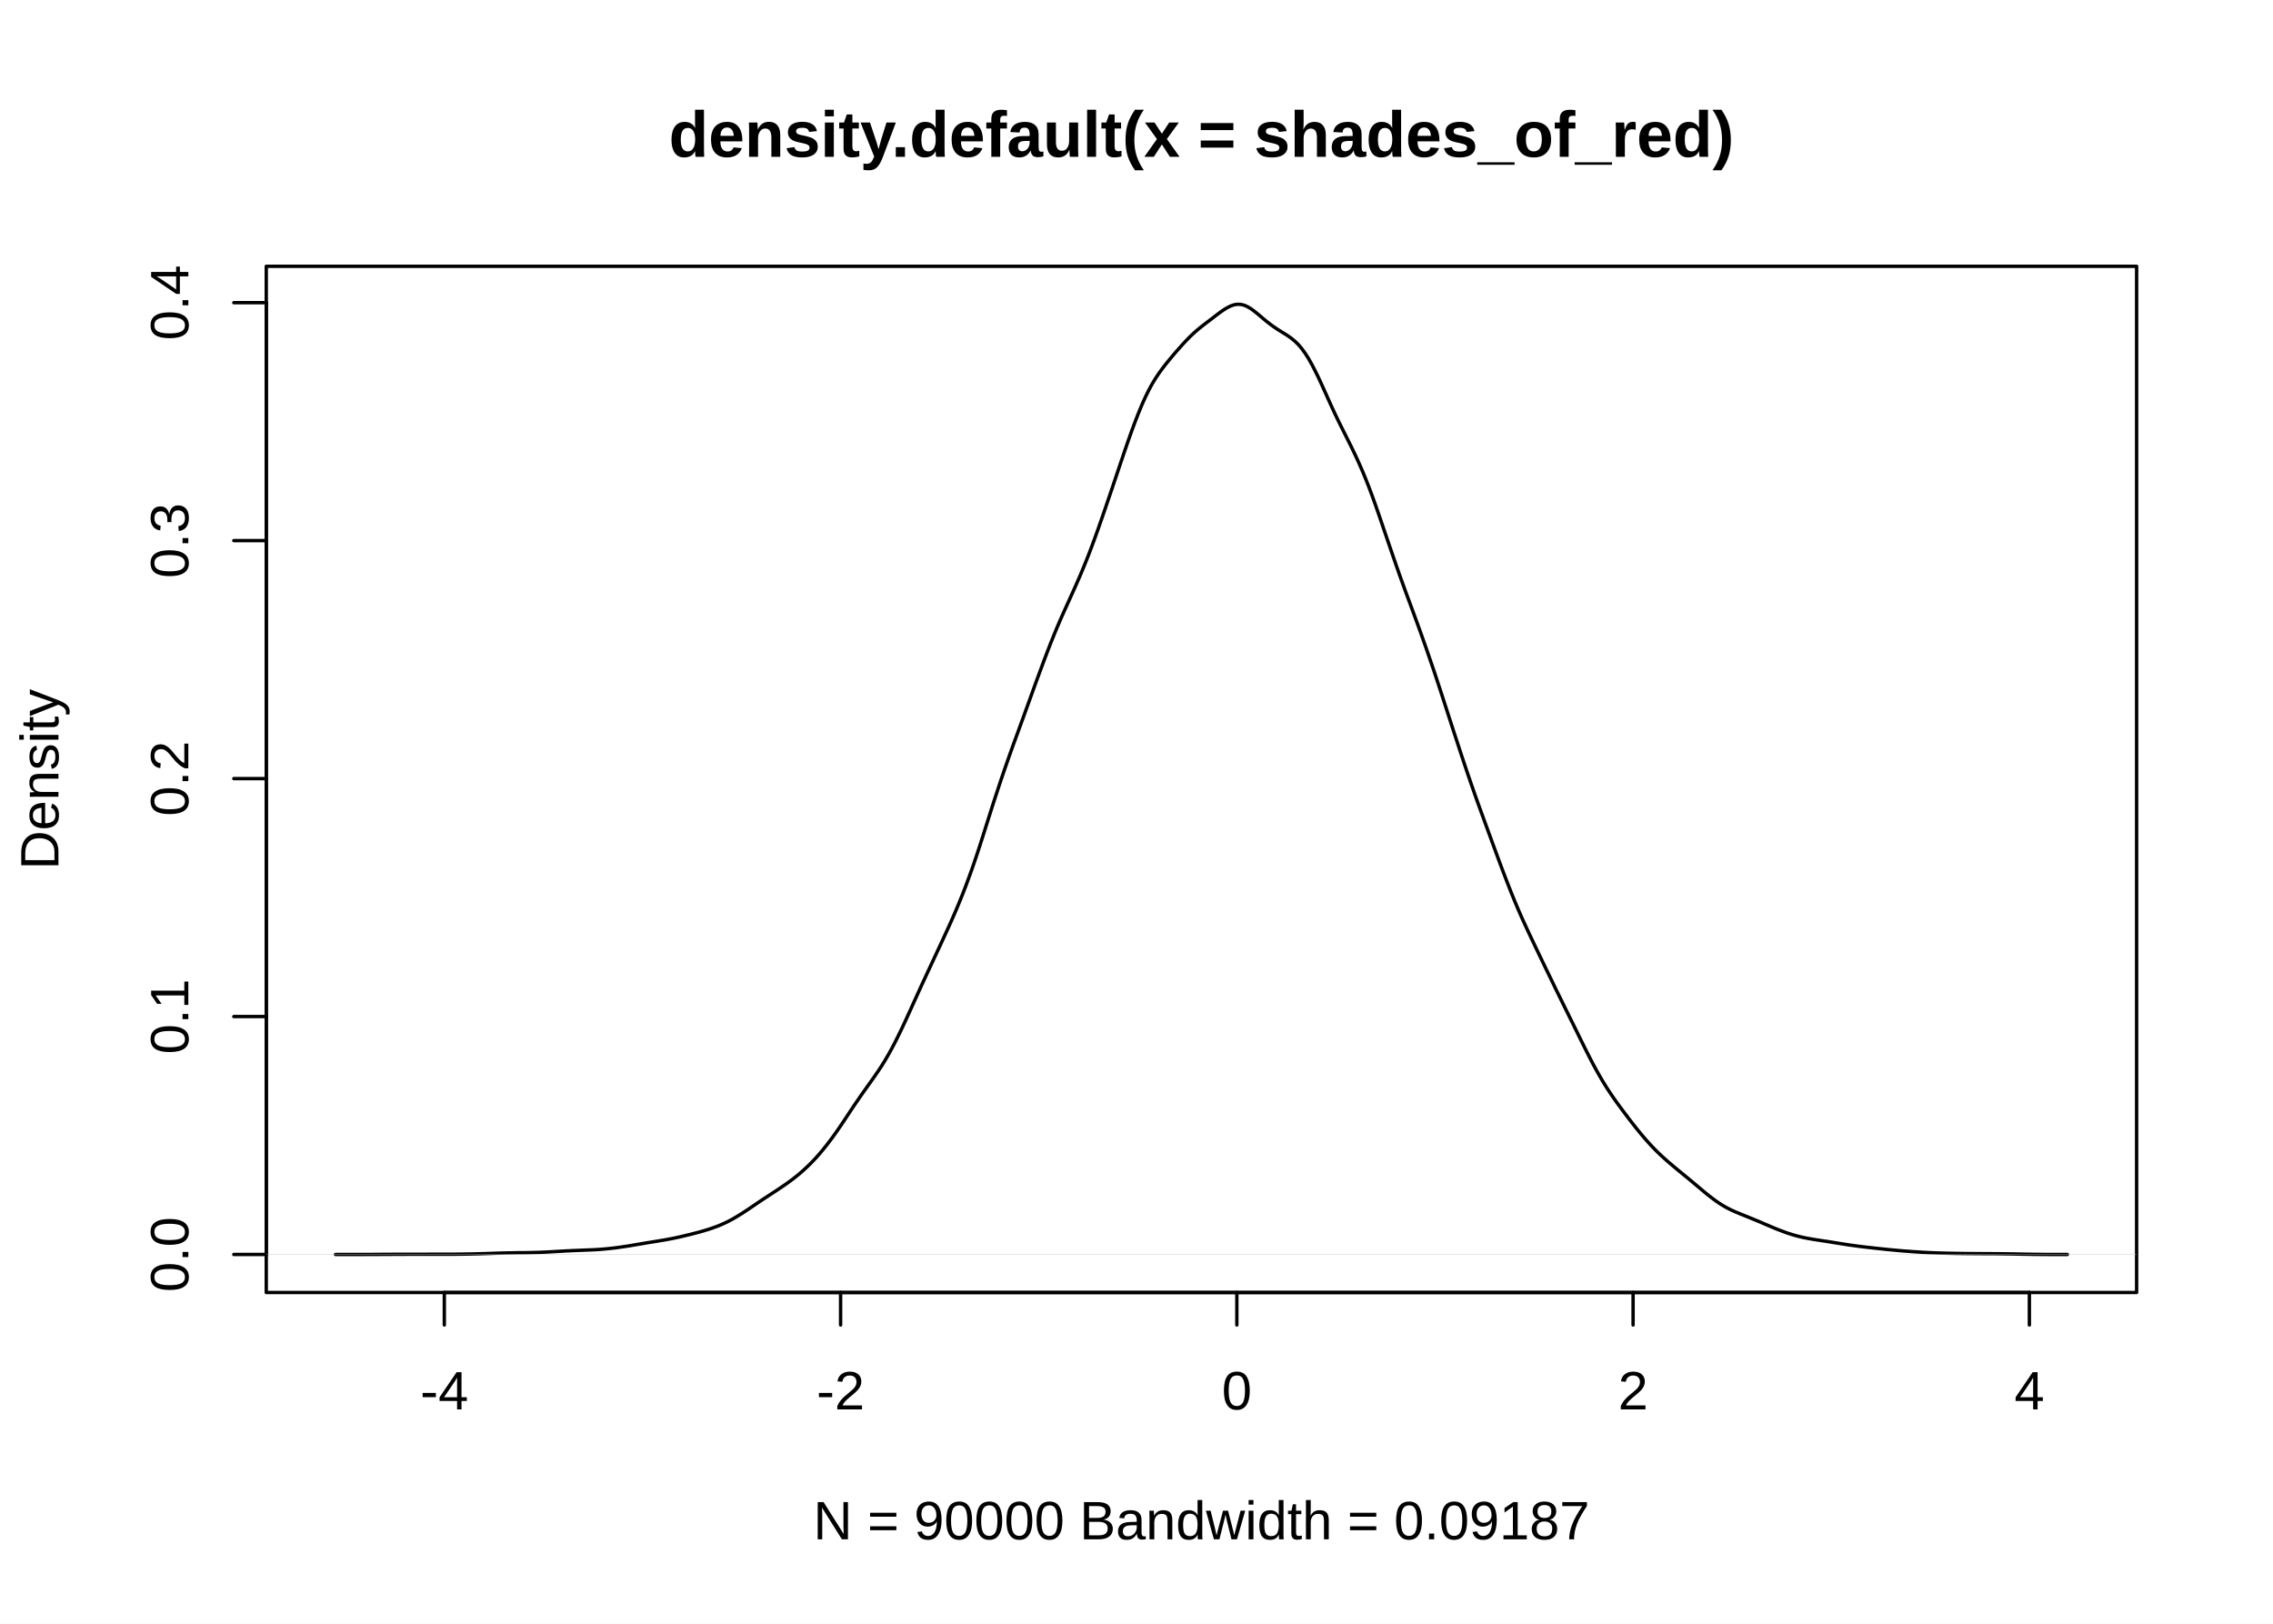
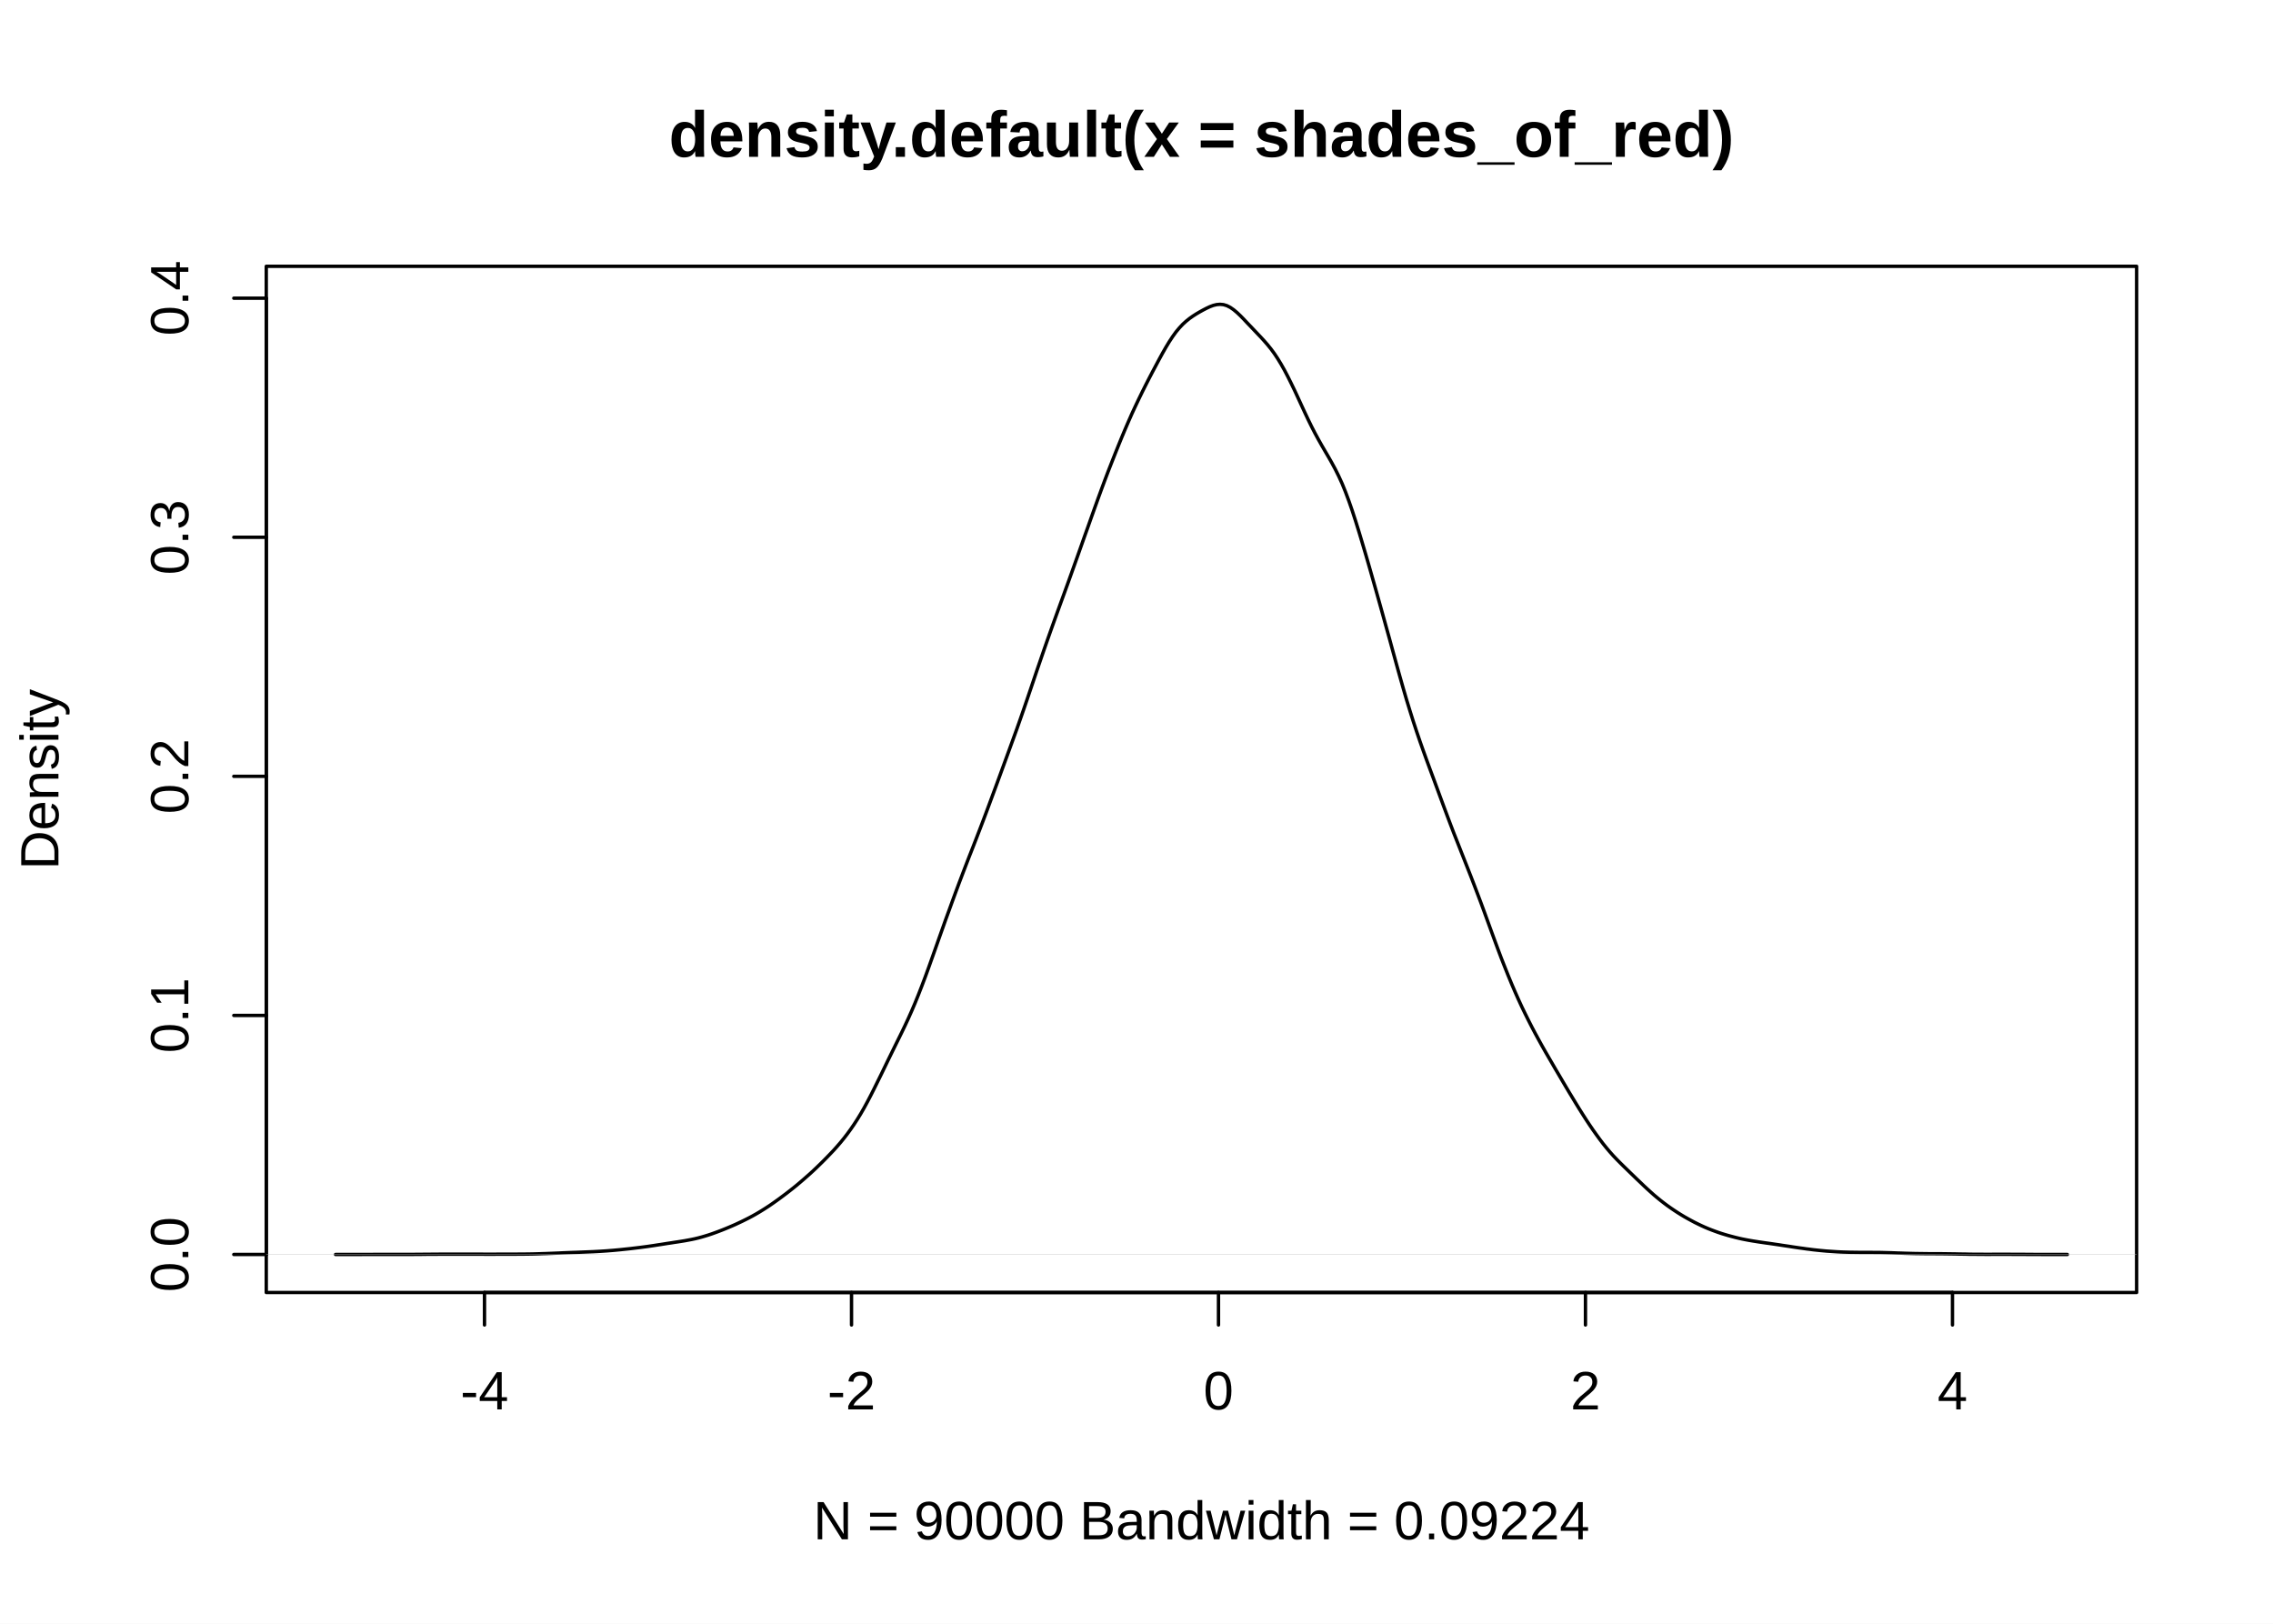
<svg xmlns="http://www.w3.org/2000/svg" class="svglite" width="504.00pt" height="360.00pt" viewBox="0 0 504.00 360.00">
  <defs>
    <style type="text/css">
    .svglite line, .svglite polyline, .svglite polygon, .svglite path, .svglite rect, .svglite circle {
      fill: none;
      stroke: #000000;
      stroke-linecap: round;
      stroke-linejoin: round;
      stroke-miterlimit: 10.00;
    }
    .svglite text {
      white-space: pre;
    }
  </style>
  </defs>
  <rect width="100%" height="100%" style="stroke: none; fill: #FFFFFF;" />
  <defs>
    <clipPath id="cpMC4wMHw1MDQuMDB8MC4wMHwzNjAuMDA=">
      <rect x="0.00" y="0.00" width="504.00" height="360.00" />
    </clipPath>
  </defs>
  <g clip-path="url(#cpMC4wMHw1MDQuMDB8MC4wMHwzNjAuMDA=)">
</g>
  <defs>
    <clipPath id="cpNTkuMDR8NDczLjc2fDU5LjA0fDI4Ni41Ng==">
      <rect x="59.04" y="59.04" width="414.72" height="227.52" />
    </clipPath>
  </defs>
  <g clip-path="url(#cpNTkuMDR8NDczLjc2fDU5LjA0fDI4Ni41Ng==)">
-     <polyline points="74.40,278.13 75.15,278.13 75.90,278.13 76.65,278.13 77.41,278.13 78.16,278.13 78.91,278.13 79.66,278.13 80.41,278.13 81.16,278.12 81.91,278.12 82.67,278.12 83.42,278.11 84.17,278.11 84.92,278.10 85.67,278.10 86.42,278.10 87.17,278.09 87.93,278.09 88.68,278.09 89.43,278.09 90.18,278.08 90.93,278.08 91.68,278.08 92.44,278.08 93.19,278.08 93.94,278.08 94.69,278.08 95.44,278.07 96.19,278.07 96.94,278.07 97.70,278.07 98.45,278.07 99.20,278.07 99.95,278.07 100.70,278.07 101.45,278.06 102.20,278.05 102.96,278.04 103.71,278.03 104.46,278.02 105.21,278.00 105.96,277.98 106.71,277.96 107.46,277.94 108.22,277.91 108.97,277.89 109.72,277.86 110.47,277.84 111.22,277.82 111.97,277.80 112.72,277.78 113.48,277.77 114.23,277.75 114.98,277.74 115.73,277.74 116.48,277.73 117.23,277.72 117.99,277.70 118.74,277.68 119.49,277.66 120.24,277.63 120.99,277.60 121.74,277.56 122.49,277.52 123.25,277.47 124.00,277.43 124.75,277.39 125.50,277.34 126.25,277.31 127.00,277.27 127.75,277.24 128.51,277.21 129.26,277.18 130.01,277.15 130.76,277.12 131.51,277.09 132.26,277.05 133.01,277.00 133.77,276.94 134.52,276.87 135.27,276.79 136.02,276.71 136.77,276.62 137.52,276.51 138.27,276.40 139.03,276.29 139.78,276.17 140.53,276.04 141.28,275.91 142.03,275.79 142.78,275.66 143.54,275.53 144.29,275.41 145.04,275.29 145.79,275.17 146.54,275.04 147.29,274.92 148.04,274.78 148.80,274.64 149.55,274.49 150.30,274.33 151.05,274.16 151.80,273.98 152.55,273.80 153.30,273.62 154.06,273.42 154.81,273.23 155.56,273.02 156.31,272.80 157.06,272.57 157.81,272.32 158.56,272.05 159.32,271.77 160.07,271.45 160.82,271.11 161.57,270.74 162.32,270.34 163.07,269.91 163.82,269.46 164.58,268.99 165.33,268.50 166.08,268.00 166.83,267.49 167.58,266.98 168.33,266.47 169.08,265.97 169.84,265.47 170.59,264.98 171.34,264.49 172.09,264.00 172.84,263.50 173.59,262.99 174.35,262.47 175.10,261.93 175.85,261.37 176.60,260.78 177.35,260.16 178.10,259.50 178.85,258.81 179.61,258.08 180.36,257.31 181.11,256.50 181.86,255.64 182.61,254.74 183.36,253.80 184.11,252.82 184.87,251.79 185.62,250.73 186.37,249.64 187.12,248.52 187.87,247.39 188.62,246.25 189.37,245.13 190.13,244.02 190.88,242.93 191.63,241.87 192.38,240.81 193.13,239.76 193.88,238.70 194.63,237.61 195.39,236.47 196.14,235.27 196.89,234.00 197.64,232.65 198.39,231.23 199.14,229.73 199.90,228.17 200.65,226.57 201.40,224.94 202.15,223.29 202.90,221.63 203.65,219.98 204.40,218.33 205.16,216.70 205.91,215.08 206.66,213.47 207.41,211.86 208.16,210.25 208.91,208.64 209.66,207.01 210.42,205.36 211.17,203.68 211.92,201.95 212.67,200.16 213.42,198.30 214.17,196.37 214.92,194.34 215.68,192.22 216.43,190.02 217.18,187.75 217.93,185.41 218.68,183.04 219.43,180.67 220.18,178.31 220.94,175.99 221.69,173.71 222.44,171.49 223.19,169.32 223.94,167.19 224.69,165.09 225.45,163.02 226.20,160.96 226.95,158.90 227.70,156.83 228.45,154.76 229.20,152.68 229.95,150.62 230.71,148.57 231.46,146.54 232.21,144.56 232.96,142.63 233.71,140.76 234.46,138.95 235.21,137.20 235.97,135.50 236.72,133.84 237.47,132.19 238.22,130.53 238.97,128.83 239.72,127.09 240.47,125.28 241.23,123.39 241.98,121.43 242.73,119.40 243.48,117.31 244.23,115.17 244.98,113.00 245.73,110.79 246.49,108.57 247.24,106.34 247.99,104.10 248.74,101.88 249.49,99.67 250.24,97.50 250.99,95.39 251.75,93.36 252.50,91.44 253.25,89.63 254.00,87.97 254.75,86.45 255.50,85.07 256.26,83.83 257.01,82.71 257.76,81.68 258.51,80.71 259.26,79.79 260.01,78.89 260.76,78.01 261.52,77.15 262.27,76.31 263.02,75.51 263.77,74.74 264.52,74.02 265.27,73.35 266.02,72.72 266.78,72.12 267.53,71.54 268.28,70.97 269.03,70.40 269.78,69.82 270.53,69.26 271.28,68.73 272.04,68.26 272.79,67.88 273.54,67.60 274.29,67.47 275.04,67.48 275.79,67.64 276.54,67.96 277.30,68.40 278.05,68.94 278.80,69.54 279.55,70.17 280.30,70.81 281.05,71.42 281.81,72.00 282.56,72.54 283.31,73.04 284.06,73.51 284.81,73.97 285.56,74.45 286.31,74.98 287.07,75.60 287.82,76.33 288.57,77.19 289.32,78.21 290.07,79.37 290.82,80.69 291.57,82.13 292.33,83.67 293.08,85.30 293.83,86.96 294.58,88.63 295.33,90.28 296.08,91.90 296.83,93.46 297.59,94.98 298.34,96.48 299.09,97.98 299.84,99.49 300.59,101.06 301.34,102.70 302.09,104.42 302.85,106.25 303.60,108.17 304.35,110.18 305.10,112.28 305.85,114.43 306.60,116.63 307.35,118.84 308.11,121.05 308.86,123.24 309.61,125.41 310.36,127.54 311.11,129.63 311.86,131.69 312.62,133.74 313.37,135.77 314.12,137.82 314.87,139.88 315.62,141.99 316.37,144.12 317.12,146.31 317.88,148.52 318.63,150.78 319.38,153.06 320.13,155.36 320.88,157.68 321.63,160.00 322.38,162.32 323.14,164.63 323.89,166.92 324.64,169.18 325.39,171.41 326.14,173.60 326.89,175.75 327.64,177.87 328.40,179.96 329.15,182.02 329.90,184.07 330.65,186.12 331.40,188.16 332.15,190.20 332.90,192.22 333.66,194.22 334.41,196.17 335.16,198.07 335.91,199.91 336.66,201.68 337.41,203.40 338.17,205.06 338.92,206.68 339.67,208.27 340.42,209.84 341.17,211.41 341.92,212.97 342.67,214.53 343.43,216.09 344.18,217.64 344.93,219.19 345.68,220.72 346.43,222.25 347.18,223.77 347.93,225.29 348.69,226.82 349.44,228.34 350.19,229.87 350.94,231.39 351.69,232.90 352.44,234.38 353.19,235.83 353.95,237.23 354.70,238.56 355.45,239.84 356.20,241.05 356.95,242.20 357.70,243.30 358.45,244.37 359.21,245.40 359.96,246.42 360.71,247.41 361.46,248.40 362.21,249.36 362.96,250.31 363.72,251.24 364.47,252.13 365.22,252.99 365.97,253.82 366.72,254.61 367.47,255.36 368.22,256.09 368.98,256.78 369.73,257.45 370.48,258.09 371.23,258.72 371.98,259.35 372.73,259.96 373.48,260.58 374.24,261.20 374.99,261.82 375.74,262.45 376.49,263.08 377.24,263.71 377.99,264.34 378.74,264.95 379.50,265.54 380.25,266.10 381.00,266.63 381.75,267.11 382.50,267.56 383.25,267.96 384.00,268.33 384.76,268.67 385.51,268.98 386.26,269.29 387.01,269.59 387.76,269.89 388.51,270.20 389.26,270.51 390.02,270.82 390.77,271.15 391.52,271.47 392.27,271.79 393.02,272.11 393.77,272.42 394.53,272.72 395.28,273.00 396.03,273.28 396.78,273.53 397.53,273.76 398.28,273.98 399.03,274.17 399.79,274.35 400.54,274.50 401.29,274.64 402.04,274.77 402.79,274.89 403.54,275.00 404.29,275.12 405.05,275.23 405.80,275.35 406.55,275.47 407.30,275.59 408.05,275.71 408.80,275.83 409.55,275.95 410.31,276.06 411.06,276.16 411.81,276.27 412.56,276.36 413.31,276.45 414.06,276.54 414.81,276.62 415.57,276.71 416.32,276.79 417.07,276.87 417.82,276.95 418.57,277.03 419.32,277.10 420.08,277.17 420.83,277.24 421.58,277.31 422.33,277.37 423.08,277.42 423.83,277.48 424.58,277.53 425.34,277.58 426.09,277.63 426.84,277.67 427.59,277.71 428.34,277.74 429.09,277.77 429.84,277.80 430.60,277.82 431.35,277.84 432.10,277.86 432.85,277.87 433.60,277.89 434.35,277.90 435.10,277.91 435.86,277.92 436.61,277.93 437.36,277.93 438.11,277.94 438.86,277.94 439.61,277.95 440.36,277.95 441.12,277.95 441.87,277.96 442.62,277.96 443.37,277.97 444.12,277.98 444.87,277.99 445.63,278.00 446.38,278.01 447.13,278.03 447.88,278.04 448.63,278.06 449.38,278.07 450.13,278.08 450.89,278.10 451.64,278.10 452.39,278.11 453.14,278.12 453.89,278.12 454.64,278.13 455.39,278.13 456.15,278.13 456.90,278.13 457.65,278.13 458.40,278.13 " style="stroke-width: 0.75;" />
+     <polyline points="74.40,278.13 75.15,278.13 75.90,278.13 76.65,278.13 77.41,278.13 78.16,278.13 78.91,278.13 79.66,278.13 80.41,278.12 81.16,278.12 81.91,278.12 82.67,278.12 83.42,278.11 84.17,278.11 84.92,278.11 85.67,278.11 86.42,278.11 87.17,278.11 87.93,278.11 88.68,278.11 89.43,278.11 90.18,278.11 90.93,278.11 91.68,278.11 92.44,278.10 93.19,278.10 93.94,278.09 94.69,278.08 95.44,278.08 96.19,278.07 96.94,278.07 97.70,278.06 98.45,278.06 99.20,278.06 99.95,278.06 100.70,278.06 101.45,278.06 102.20,278.06 102.96,278.06 103.71,278.06 104.46,278.06 105.21,278.06 105.96,278.06 106.71,278.06 107.46,278.07 108.22,278.07 108.97,278.07 109.72,278.07 110.47,278.06 111.22,278.06 111.97,278.06 112.72,278.06 113.48,278.06 114.23,278.06 114.98,278.05 115.73,278.05 116.48,278.04 117.23,278.03 117.99,278.02 118.74,278.00 119.49,277.98 120.24,277.95 120.99,277.93 121.74,277.90 122.49,277.87 123.25,277.84 124.00,277.81 124.75,277.77 125.50,277.74 126.25,277.71 127.00,277.68 127.75,277.66 128.51,277.63 129.26,277.60 130.01,277.57 130.76,277.54 131.51,277.51 132.26,277.47 133.01,277.43 133.77,277.38 134.52,277.33 135.27,277.27 136.02,277.21 136.77,277.14 137.52,277.07 138.27,276.99 139.03,276.91 139.78,276.83 140.53,276.74 141.28,276.65 142.03,276.56 142.78,276.46 143.54,276.36 144.29,276.25 145.04,276.14 145.79,276.02 146.54,275.91 147.29,275.79 148.04,275.67 148.80,275.56 149.55,275.44 150.30,275.33 151.05,275.21 151.80,275.09 152.55,274.95 153.30,274.81 154.06,274.65 154.81,274.47 155.56,274.27 156.31,274.05 157.06,273.82 157.81,273.57 158.56,273.30 159.32,273.02 160.07,272.73 160.82,272.43 161.57,272.12 162.32,271.80 163.07,271.47 163.82,271.12 164.58,270.76 165.33,270.39 166.08,270.01 166.83,269.61 167.58,269.19 168.33,268.75 169.08,268.29 169.84,267.81 170.59,267.32 171.34,266.80 172.09,266.27 172.84,265.73 173.59,265.17 174.35,264.60 175.10,264.02 175.85,263.43 176.60,262.82 177.35,262.19 178.10,261.55 178.85,260.89 179.61,260.22 180.36,259.53 181.11,258.82 181.86,258.09 182.61,257.35 183.36,256.59 184.11,255.81 184.87,255.01 185.62,254.17 186.37,253.30 187.12,252.38 187.87,251.41 188.62,250.38 189.37,249.29 190.13,248.12 190.88,246.89 191.63,245.58 192.38,244.20 193.13,242.76 193.88,241.27 194.63,239.75 195.39,238.21 196.14,236.66 196.89,235.11 197.64,233.58 198.39,232.05 199.14,230.53 199.90,228.99 200.65,227.43 201.40,225.82 202.15,224.14 202.90,222.38 203.65,220.53 204.40,218.60 205.16,216.59 205.91,214.53 206.66,212.43 207.41,210.32 208.16,208.19 208.91,206.08 209.66,203.97 210.42,201.89 211.17,199.82 211.92,197.78 212.67,195.77 213.42,193.79 214.17,191.83 214.92,189.89 215.68,187.96 216.43,186.03 217.18,184.08 217.93,182.12 218.68,180.13 219.43,178.11 220.18,176.08 220.94,174.03 221.69,171.98 222.44,169.93 223.19,167.88 223.94,165.82 224.69,163.76 225.45,161.67 226.20,159.54 226.95,157.39 227.70,155.20 228.45,152.99 229.20,150.77 229.95,148.55 230.71,146.34 231.46,144.16 232.21,142.01 232.96,139.89 233.71,137.79 234.46,135.71 235.21,133.64 235.97,131.56 236.72,129.49 237.47,127.40 238.22,125.30 238.97,123.20 239.72,121.08 240.47,118.96 241.23,116.84 241.98,114.72 242.73,112.62 243.48,110.54 244.23,108.49 244.98,106.47 245.73,104.49 246.49,102.55 247.24,100.65 247.99,98.78 248.74,96.94 249.49,95.15 250.24,93.41 250.99,91.71 251.75,90.07 252.50,88.49 253.25,86.95 254.00,85.45 254.75,83.98 255.50,82.54 256.26,81.11 257.01,79.70 257.76,78.33 258.51,77.01 259.26,75.77 260.01,74.63 260.76,73.59 261.52,72.68 262.27,71.88 263.02,71.20 263.77,70.60 264.52,70.07 265.27,69.59 266.02,69.15 266.78,68.73 267.53,68.34 268.28,67.99 269.03,67.71 269.78,67.53 270.53,67.47 271.28,67.54 272.04,67.77 272.79,68.15 273.54,68.67 274.29,69.30 275.04,70.01 275.79,70.78 276.54,71.58 277.30,72.37 278.05,73.16 278.80,73.95 279.55,74.74 280.30,75.56 281.05,76.42 281.81,77.36 282.56,78.38 283.31,79.51 284.06,80.74 284.81,82.07 285.56,83.50 286.31,85.01 287.07,86.58 287.82,88.20 288.57,89.83 289.32,91.45 290.07,93.04 290.82,94.57 291.57,96.03 292.33,97.43 293.08,98.76 293.83,100.05 294.58,101.33 295.33,102.65 296.08,104.04 296.83,105.55 297.59,107.21 298.34,109.06 299.09,111.07 299.84,113.23 300.59,115.54 301.34,117.95 302.09,120.45 302.85,123.01 303.60,125.60 304.35,128.23 305.10,130.88 305.85,133.55 306.60,136.24 307.35,138.95 308.11,141.68 308.86,144.42 309.61,147.15 310.36,149.85 311.11,152.49 311.86,155.07 312.62,157.55 313.37,159.93 314.12,162.21 314.87,164.41 315.62,166.53 316.37,168.61 317.12,170.65 317.88,172.69 318.63,174.73 319.38,176.77 320.13,178.80 320.88,180.81 321.63,182.80 322.38,184.76 323.14,186.68 323.89,188.59 324.64,190.49 325.39,192.39 326.14,194.30 326.89,196.25 327.64,198.22 328.40,200.23 329.15,202.27 329.90,204.33 330.65,206.39 331.40,208.44 332.15,210.47 332.90,212.46 333.66,214.39 334.41,216.27 335.16,218.09 335.91,219.84 336.66,221.53 337.41,223.16 338.17,224.73 338.92,226.24 339.67,227.71 340.42,229.13 341.17,230.51 341.92,231.87 342.67,233.19 343.43,234.50 344.18,235.79 344.93,237.08 345.68,238.35 346.43,239.63 347.18,240.90 347.93,242.16 348.69,243.41 349.44,244.65 350.19,245.87 350.94,247.06 351.69,248.23 352.44,249.37 353.19,250.47 353.95,251.54 354.70,252.57 355.45,253.56 356.20,254.49 356.95,255.38 357.70,256.22 358.45,257.01 359.21,257.78 359.96,258.52 360.71,259.25 361.46,259.98 362.21,260.70 362.96,261.43 363.72,262.15 364.47,262.87 365.22,263.57 365.97,264.25 366.72,264.92 367.47,265.55 368.22,266.16 368.98,266.75 369.73,267.31 370.48,267.84 371.23,268.35 371.98,268.84 372.73,269.31 373.48,269.76 374.24,270.19 374.99,270.60 375.74,271.00 376.49,271.37 377.24,271.73 377.99,272.07 378.74,272.39 379.50,272.69 380.25,272.97 381.00,273.24 381.75,273.49 382.50,273.72 383.25,273.94 384.00,274.14 384.76,274.34 385.51,274.52 386.26,274.69 387.01,274.84 387.76,274.98 388.51,275.11 389.26,275.23 390.02,275.35 390.77,275.46 391.52,275.57 392.27,275.67 393.02,275.78 393.77,275.89 394.53,276.00 395.28,276.12 396.03,276.23 396.78,276.34 397.53,276.46 398.28,276.57 399.03,276.68 399.79,276.78 400.54,276.89 401.29,276.98 402.04,277.08 402.79,277.16 403.54,277.24 404.29,277.31 405.05,277.38 405.80,277.43 406.55,277.48 407.30,277.53 408.05,277.57 408.80,277.60 409.55,277.62 410.31,277.64 411.06,277.65 411.81,277.66 412.56,277.67 413.31,277.67 414.06,277.67 414.81,277.67 415.57,277.68 416.32,277.68 417.07,277.69 417.82,277.71 418.57,277.73 419.32,277.75 420.08,277.78 420.83,277.81 421.58,277.83 422.33,277.86 423.08,277.88 423.83,277.90 424.58,277.92 425.34,277.93 426.09,277.94 426.84,277.95 427.59,277.96 428.34,277.96 429.09,277.96 429.84,277.97 430.60,277.97 431.35,277.98 432.10,277.99 432.85,278.00 433.60,278.01 434.35,278.03 435.10,278.04 435.86,278.05 436.61,278.07 437.36,278.08 438.11,278.08 438.86,278.09 439.61,278.09 440.36,278.10 441.12,278.10 441.87,278.09 442.62,278.09 443.37,278.09 444.12,278.09 444.87,278.09 445.63,278.09 446.38,278.10 447.13,278.10 447.88,278.10 448.63,278.10 449.38,278.11 450.13,278.11 450.89,278.12 451.64,278.12 452.39,278.12 453.14,278.13 453.89,278.13 454.64,278.13 455.39,278.13 456.15,278.13 456.90,278.13 457.65,278.13 458.40,278.13 " style="stroke-width: 0.75;" />
  </g>
  <g clip-path="url(#cpMC4wMHw1MDQuMDB8MC4wMHwzNjAuMDA=)">
-     <line x1="98.52" y1="286.56" x2="449.98" y2="286.56" style="stroke-width: 0.75;" />
-     <line x1="98.52" y1="286.56" x2="98.52" y2="293.76" style="stroke-width: 0.75;" />
-     <line x1="186.39" y1="286.56" x2="186.39" y2="293.76" style="stroke-width: 0.75;" />
-     <line x1="274.25" y1="286.56" x2="274.25" y2="293.76" style="stroke-width: 0.75;" />
-     <line x1="362.11" y1="286.56" x2="362.11" y2="293.76" style="stroke-width: 0.75;" />
-     <line x1="449.98" y1="286.56" x2="449.98" y2="293.76" style="stroke-width: 0.75;" />
-     <text x="98.52" y="312.48" text-anchor="middle" style="font-size: 12.00px; font-family: &quot;Arimo&quot;;" textLength="11.97px" lengthAdjust="spacingAndGlyphs">-4</text>
-     <text x="186.39" y="312.48" text-anchor="middle" style="font-size: 12.00px; font-family: &quot;Arimo&quot;;" textLength="11.97px" lengthAdjust="spacingAndGlyphs">-2</text>
-     <text x="274.25" y="312.48" text-anchor="middle" style="font-size: 12.00px; font-family: &quot;Arimo&quot;;" textLength="7.64px" lengthAdjust="spacingAndGlyphs">0</text>
-     <text x="362.11" y="312.48" text-anchor="middle" style="font-size: 12.00px; font-family: &quot;Arimo&quot;;" textLength="7.64px" lengthAdjust="spacingAndGlyphs">2</text>
-     <text x="449.98" y="312.48" text-anchor="middle" style="font-size: 12.00px; font-family: &quot;Arimo&quot;;" textLength="7.64px" lengthAdjust="spacingAndGlyphs">4</text>
-     <line x1="59.04" y1="278.13" x2="59.04" y2="67.11" style="stroke-width: 0.75;" />
+     <line x1="107.43" y1="286.56" x2="432.93" y2="286.56" style="stroke-width: 0.75;" />
+     <line x1="107.43" y1="286.56" x2="107.43" y2="293.76" style="stroke-width: 0.75;" />
+     <line x1="188.81" y1="286.56" x2="188.81" y2="293.76" style="stroke-width: 0.75;" />
+     <line x1="270.18" y1="286.56" x2="270.18" y2="293.76" style="stroke-width: 0.75;" />
+     <line x1="351.55" y1="286.56" x2="351.55" y2="293.76" style="stroke-width: 0.75;" />
+     <line x1="432.93" y1="286.56" x2="432.93" y2="293.76" style="stroke-width: 0.75;" />
+     <text x="107.43" y="312.48" text-anchor="middle" style="font-size: 12.00px; font-family: &quot;Arimo&quot;;" textLength="11.97px" lengthAdjust="spacingAndGlyphs">-4</text>
+     <text x="188.81" y="312.48" text-anchor="middle" style="font-size: 12.00px; font-family: &quot;Arimo&quot;;" textLength="11.97px" lengthAdjust="spacingAndGlyphs">-2</text>
+     <text x="270.18" y="312.48" text-anchor="middle" style="font-size: 12.00px; font-family: &quot;Arimo&quot;;" textLength="7.64px" lengthAdjust="spacingAndGlyphs">0</text>
+     <text x="351.55" y="312.48" text-anchor="middle" style="font-size: 12.00px; font-family: &quot;Arimo&quot;;" textLength="7.64px" lengthAdjust="spacingAndGlyphs">2</text>
+     <text x="432.93" y="312.48" text-anchor="middle" style="font-size: 12.00px; font-family: &quot;Arimo&quot;;" textLength="7.64px" lengthAdjust="spacingAndGlyphs">4</text>
+     <line x1="59.04" y1="278.13" x2="59.04" y2="66.11" style="stroke-width: 0.75;" />
    <line x1="59.04" y1="278.13" x2="51.84" y2="278.13" style="stroke-width: 0.75;" />
-     <line x1="59.04" y1="225.38" x2="51.84" y2="225.38" style="stroke-width: 0.75;" />
-     <line x1="59.04" y1="172.62" x2="51.84" y2="172.62" style="stroke-width: 0.75;" />
-     <line x1="59.04" y1="119.86" x2="51.84" y2="119.86" style="stroke-width: 0.75;" />
-     <line x1="59.04" y1="67.11" x2="51.84" y2="67.11" style="stroke-width: 0.75;" />
+     <line x1="59.04" y1="225.13" x2="51.84" y2="225.13" style="stroke-width: 0.75;" />
+     <line x1="59.04" y1="172.12" x2="51.84" y2="172.12" style="stroke-width: 0.75;" />
+     <line x1="59.04" y1="119.12" x2="51.84" y2="119.12" style="stroke-width: 0.75;" />
+     <line x1="59.04" y1="66.11" x2="51.84" y2="66.11" style="stroke-width: 0.75;" />
    <text transform="translate(41.76,278.13) rotate(-90)" text-anchor="middle" style="font-size: 12.00px; font-family: &quot;Arimo&quot;;" textLength="19.09px" lengthAdjust="spacingAndGlyphs">0.0</text>
-     <text transform="translate(41.76,225.38) rotate(-90)" text-anchor="middle" style="font-size: 12.00px; font-family: &quot;Arimo&quot;;" textLength="19.09px" lengthAdjust="spacingAndGlyphs">0.1</text>
-     <text transform="translate(41.76,172.62) rotate(-90)" text-anchor="middle" style="font-size: 12.00px; font-family: &quot;Arimo&quot;;" textLength="19.09px" lengthAdjust="spacingAndGlyphs">0.2</text>
-     <text transform="translate(41.76,119.86) rotate(-90)" text-anchor="middle" style="font-size: 12.00px; font-family: &quot;Arimo&quot;;" textLength="19.09px" lengthAdjust="spacingAndGlyphs">0.3</text>
-     <text transform="translate(41.76,67.11) rotate(-90)" text-anchor="middle" style="font-size: 12.00px; font-family: &quot;Arimo&quot;;" textLength="19.09px" lengthAdjust="spacingAndGlyphs">0.4</text>
+     <text transform="translate(41.76,225.13) rotate(-90)" text-anchor="middle" style="font-size: 12.00px; font-family: &quot;Arimo&quot;;" textLength="19.09px" lengthAdjust="spacingAndGlyphs">0.1</text>
+     <text transform="translate(41.76,172.12) rotate(-90)" text-anchor="middle" style="font-size: 12.00px; font-family: &quot;Arimo&quot;;" textLength="19.09px" lengthAdjust="spacingAndGlyphs">0.2</text>
+     <text transform="translate(41.76,119.12) rotate(-90)" text-anchor="middle" style="font-size: 12.00px; font-family: &quot;Arimo&quot;;" textLength="19.09px" lengthAdjust="spacingAndGlyphs">0.3</text>
+     <text transform="translate(41.76,66.11) rotate(-90)" text-anchor="middle" style="font-size: 12.00px; font-family: &quot;Arimo&quot;;" textLength="19.09px" lengthAdjust="spacingAndGlyphs">0.4</text>
    <polygon points="59.04,286.56 473.76,286.56 473.76,59.04 59.04,59.04 " style="stroke-width: 0.75;" />
    <text x="266.40" y="34.77" text-anchor="middle" style="font-size: 14.40px; font-weight: bold; font-family: &quot;Arimo&quot;;" textLength="281.73px" lengthAdjust="spacingAndGlyphs">density.default(x = shades_of_red)</text>
-     <text x="266.40" y="341.28" text-anchor="middle" style="font-size: 12.00px; font-family: &quot;Arimo&quot;;" textLength="207.56px" lengthAdjust="spacingAndGlyphs">N = 90000   Bandwidth = 0.09187</text>
+     <text x="266.40" y="341.28" text-anchor="middle" style="font-size: 12.00px; font-family: &quot;Arimo&quot;;" textLength="207.56px" lengthAdjust="spacingAndGlyphs">N = 90000   Bandwidth = 0.09224</text>
    <text transform="translate(12.96,172.80) rotate(-90)" text-anchor="middle" style="font-size: 12.00px; font-family: &quot;Arimo&quot;;" textLength="45.65px" lengthAdjust="spacingAndGlyphs">Density</text>
  </g>
  <g clip-path="url(#cpNTkuMDR8NDczLjc2fDU5LjA0fDI4Ni41Ng==)">
    <line x1="59.04" y1="278.13" x2="473.76" y2="278.13" style="stroke-width: 0.075; stroke: #BEBEBE;" />
  </g>
</svg>
